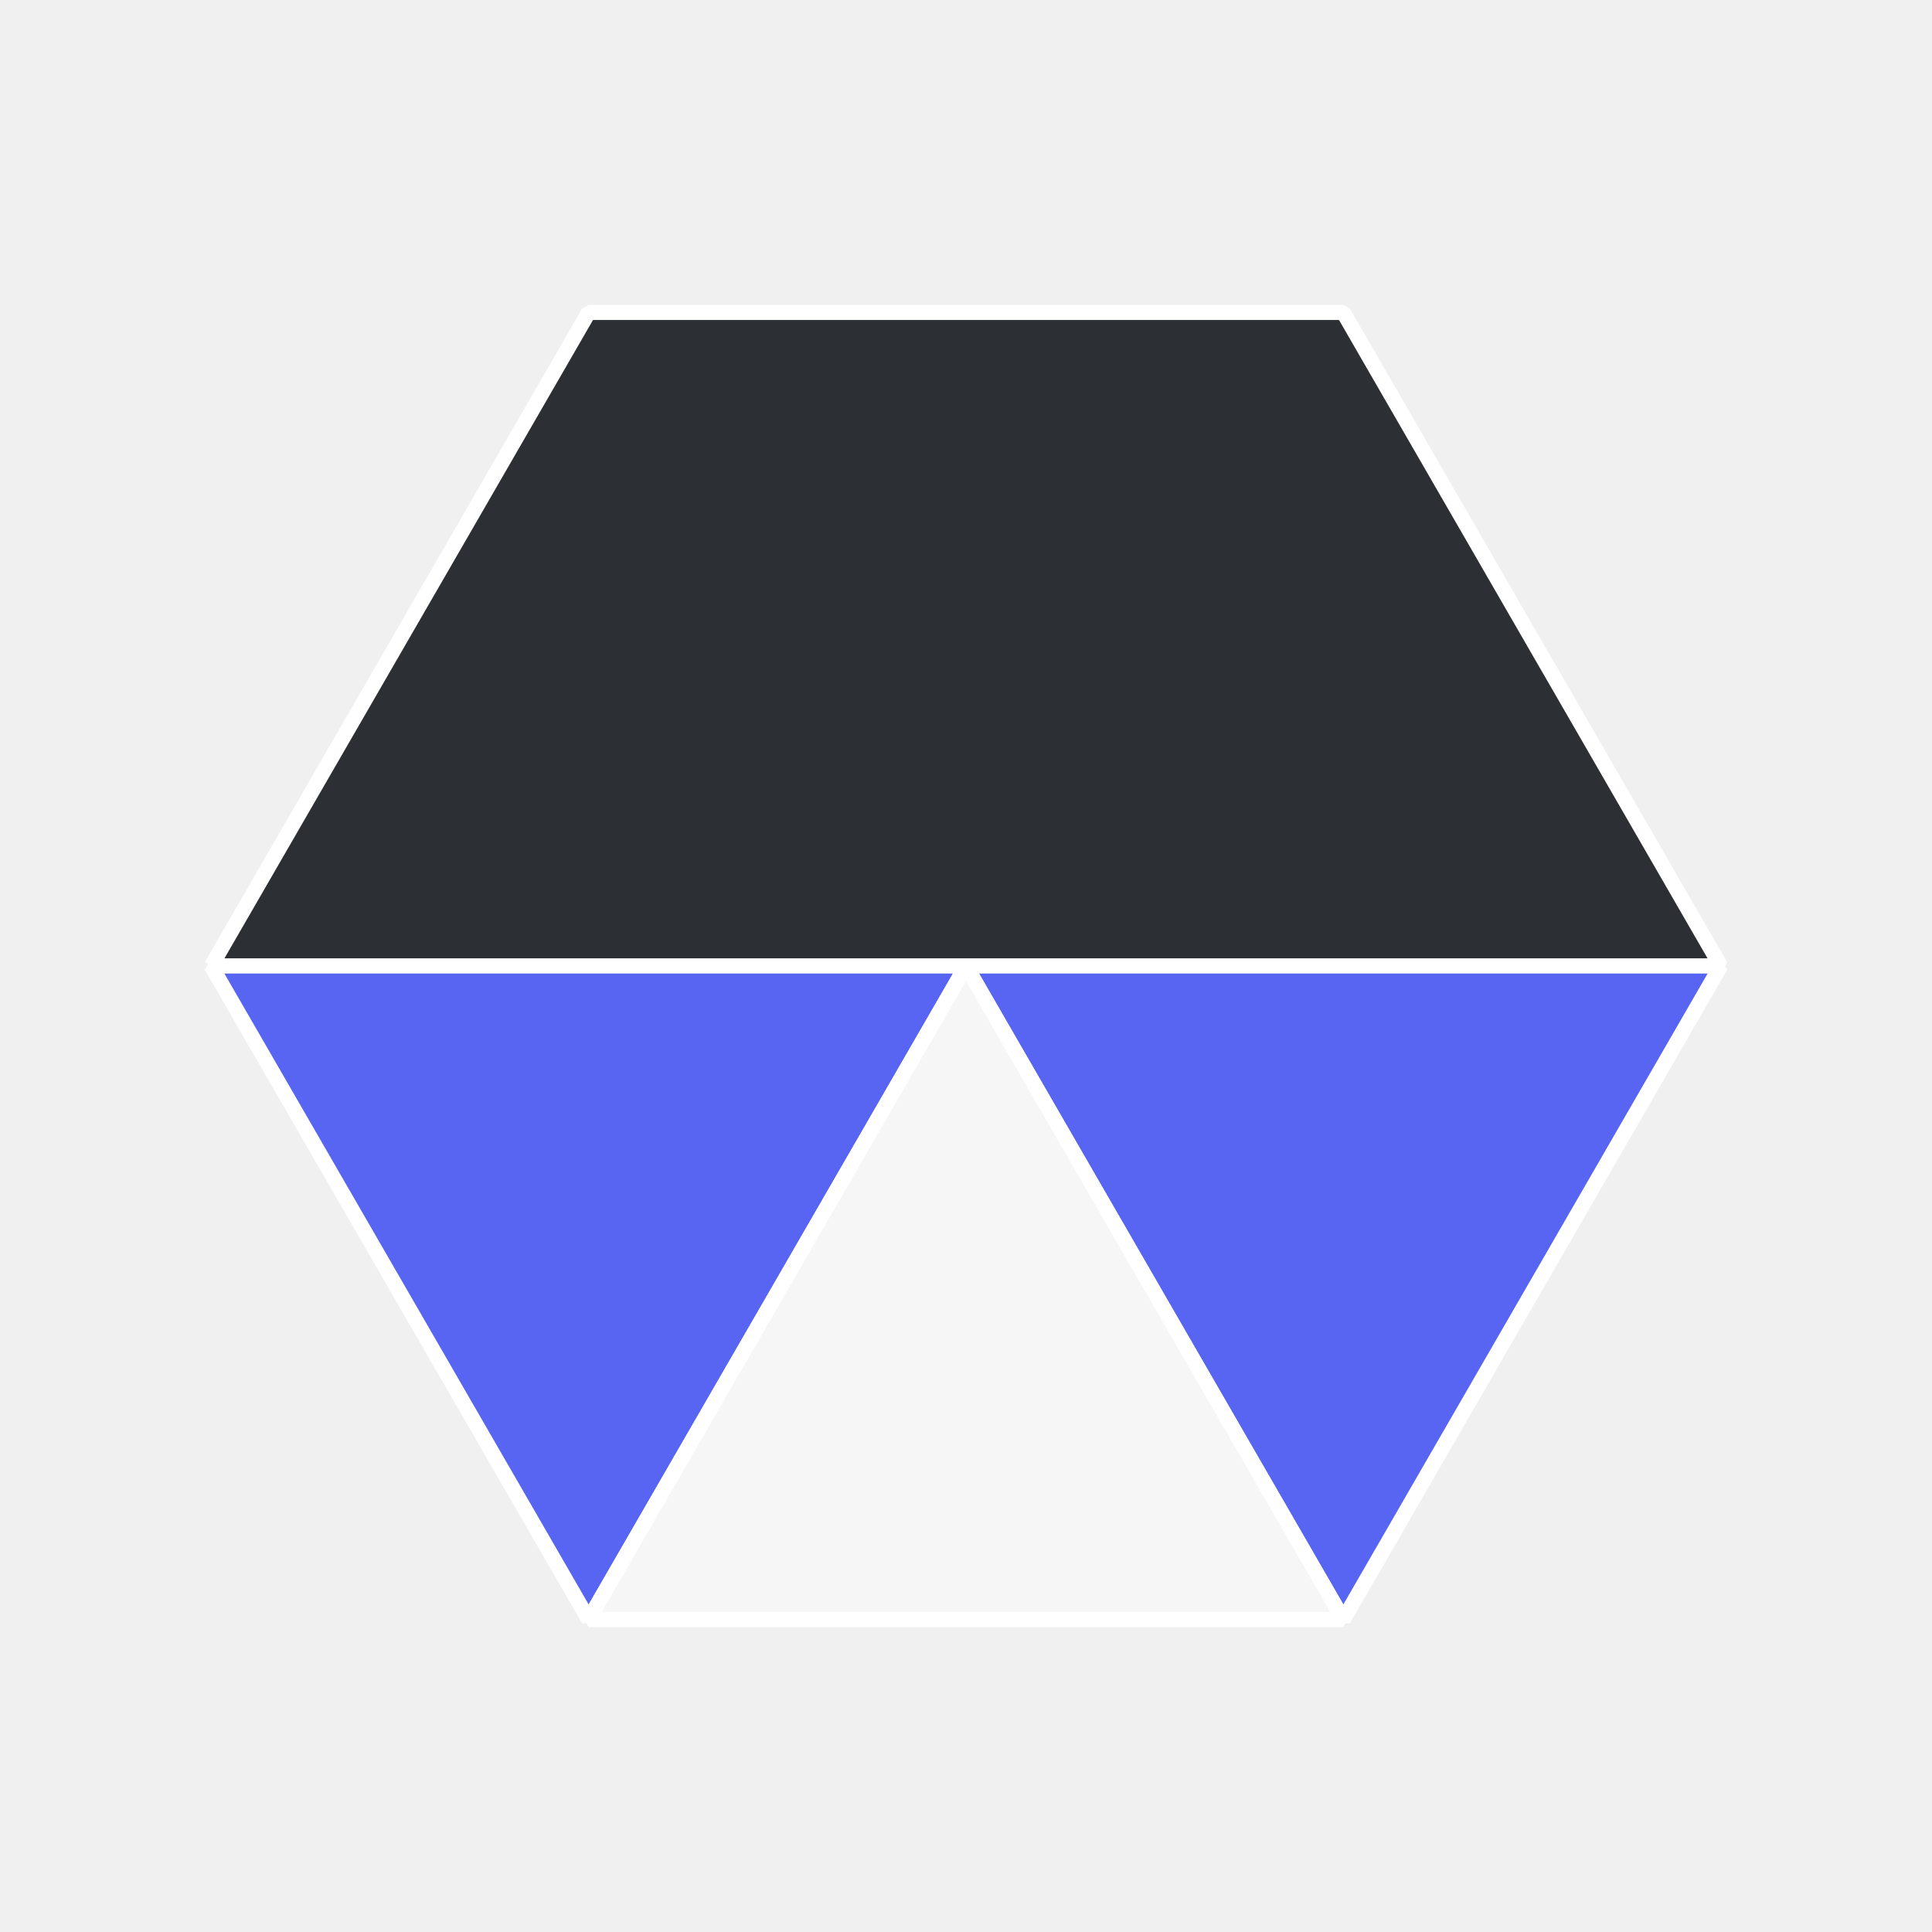
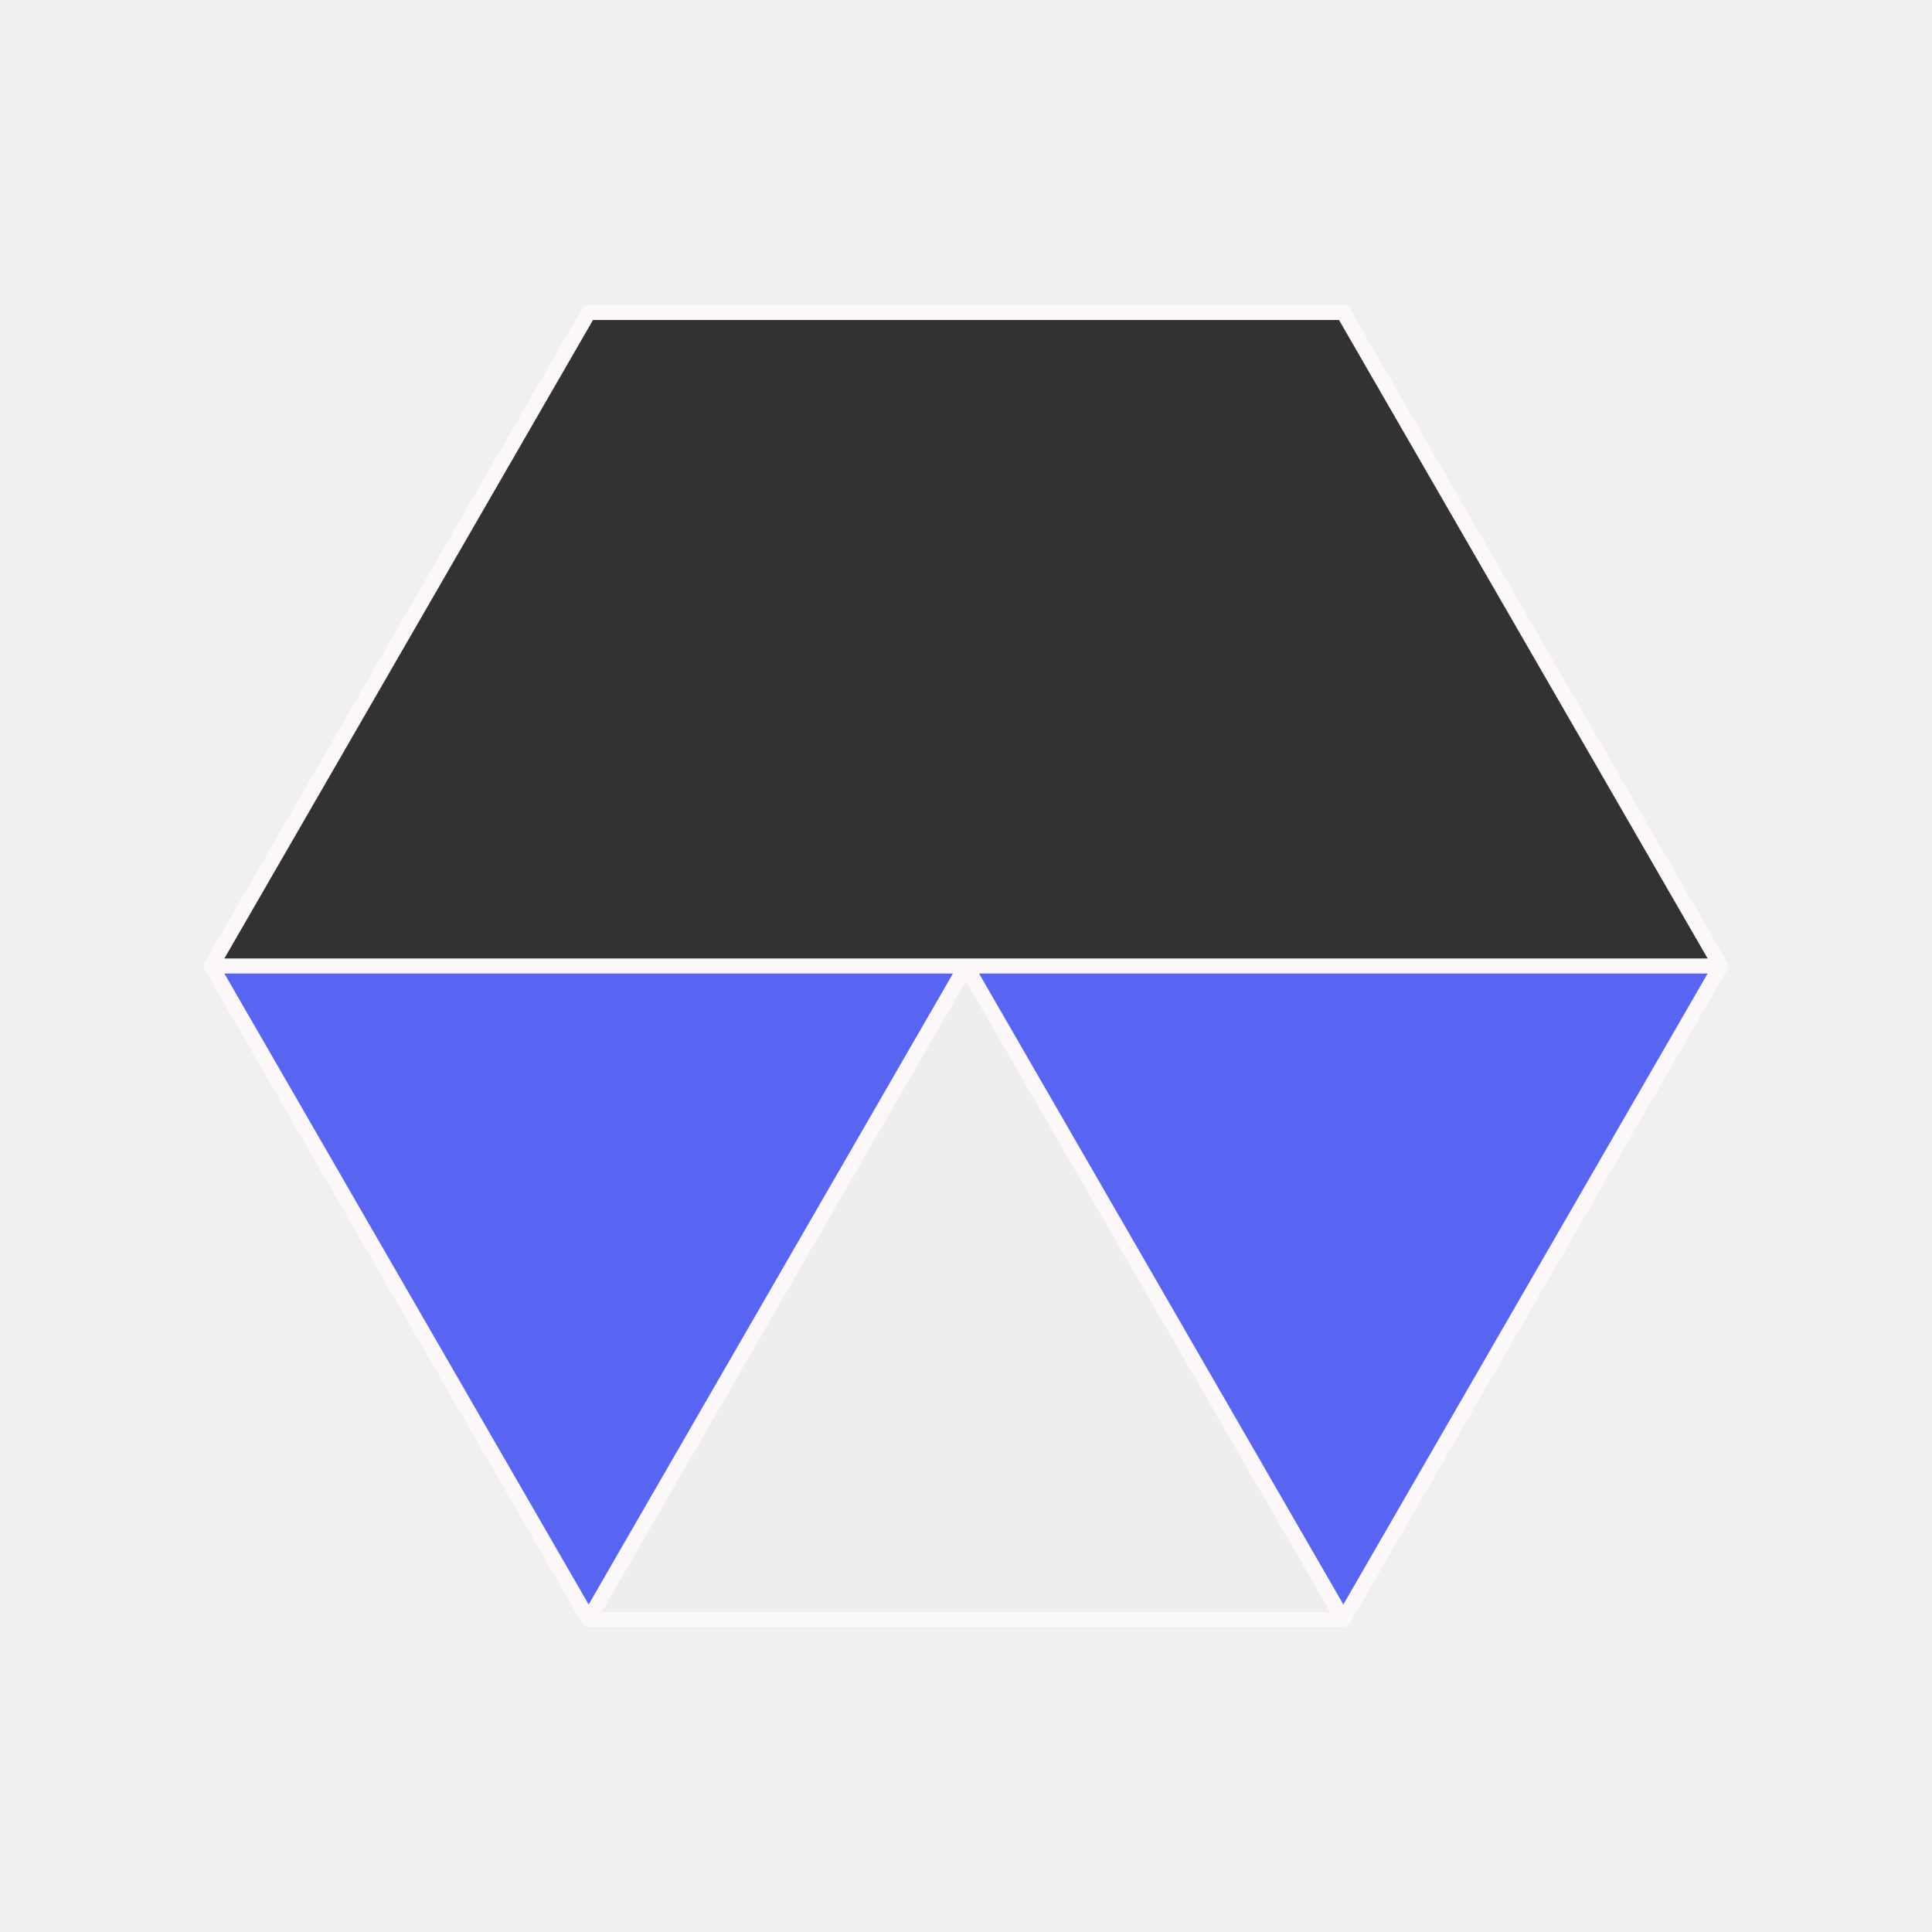
<svg xmlns="http://www.w3.org/2000/svg" width="2048" height="2048" viewBox="0 0 128 128" fill="none">
-   <path d="     M 14,  64     L 39,  20.699     L 89,  20.699     L 114, 64     L 14,  64   " fill="#2c2f33" stroke="#ffffff" stroke-width="1" stroke-linejoin="bevel" />
-   <path d="     M 14,  64     L 114, 64     L 89,  107.301     L 64,  64     L 39,  107.301     Z   " fill="#5865F2" stroke="#ffffff" stroke-width="1" stroke-linejoin="bevel" />
-   <path d="     M 64, 64     L 89, 107.301     L 39, 107.301     Z   " fill="#f6f6f6" stroke="#ffffff" stroke-width="1" stroke-linejoin="bevel" />
+   <path d="     M 14,  64     L 39,  20.699     H 89     L 114, 64     Z   " fill="#323232" />
+   <path d="     M 14,  64     H 114     L 89,  107.301     L 64,  64     L 39,  107.301     Z   " fill="#5865f2" />
+   <path d="     M 64, 64     L 89, 107.301     H 39     Z   " fill="#eeeeee" />
+   <path d="     M 14,  64     L 39,  20.699     H 89     L 114, 64     L 89,  107.301     H 39     Z     H 114     M 39, 107.301     L 64, 64     L 89, 107.301   " stroke="#fcf7f8" stroke-width="1" stroke-linejoin="round" />
</svg>
